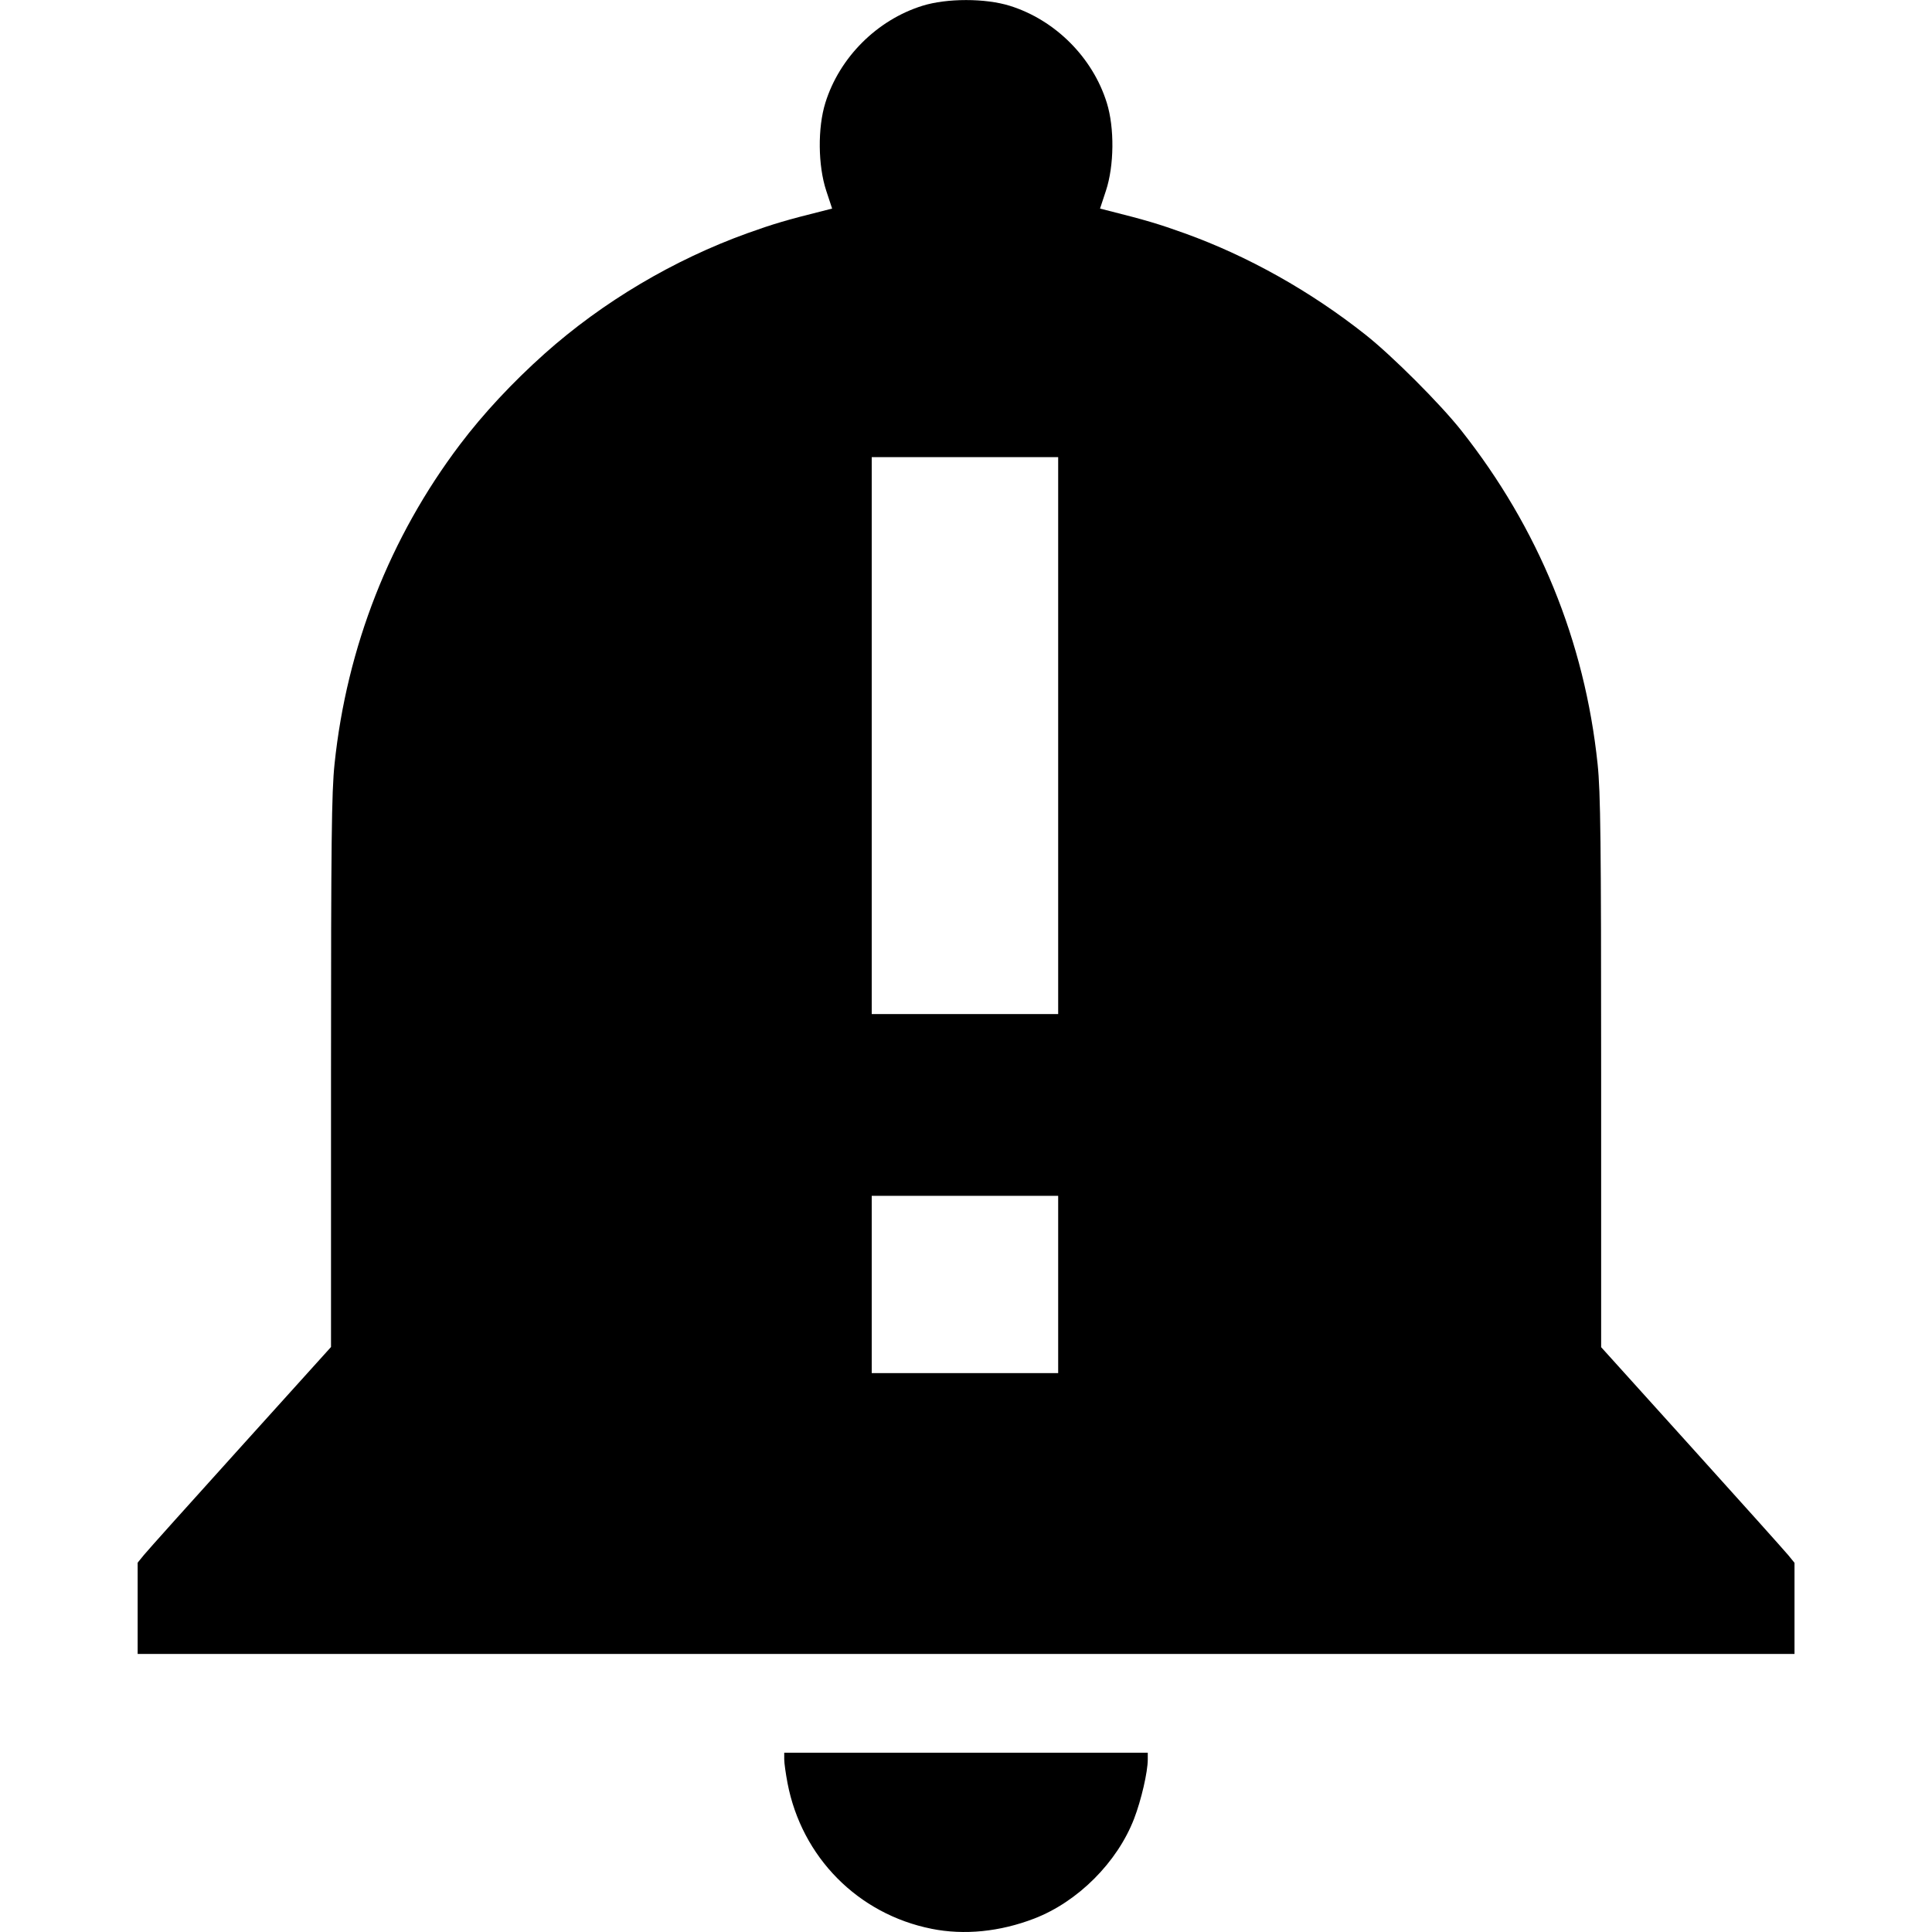
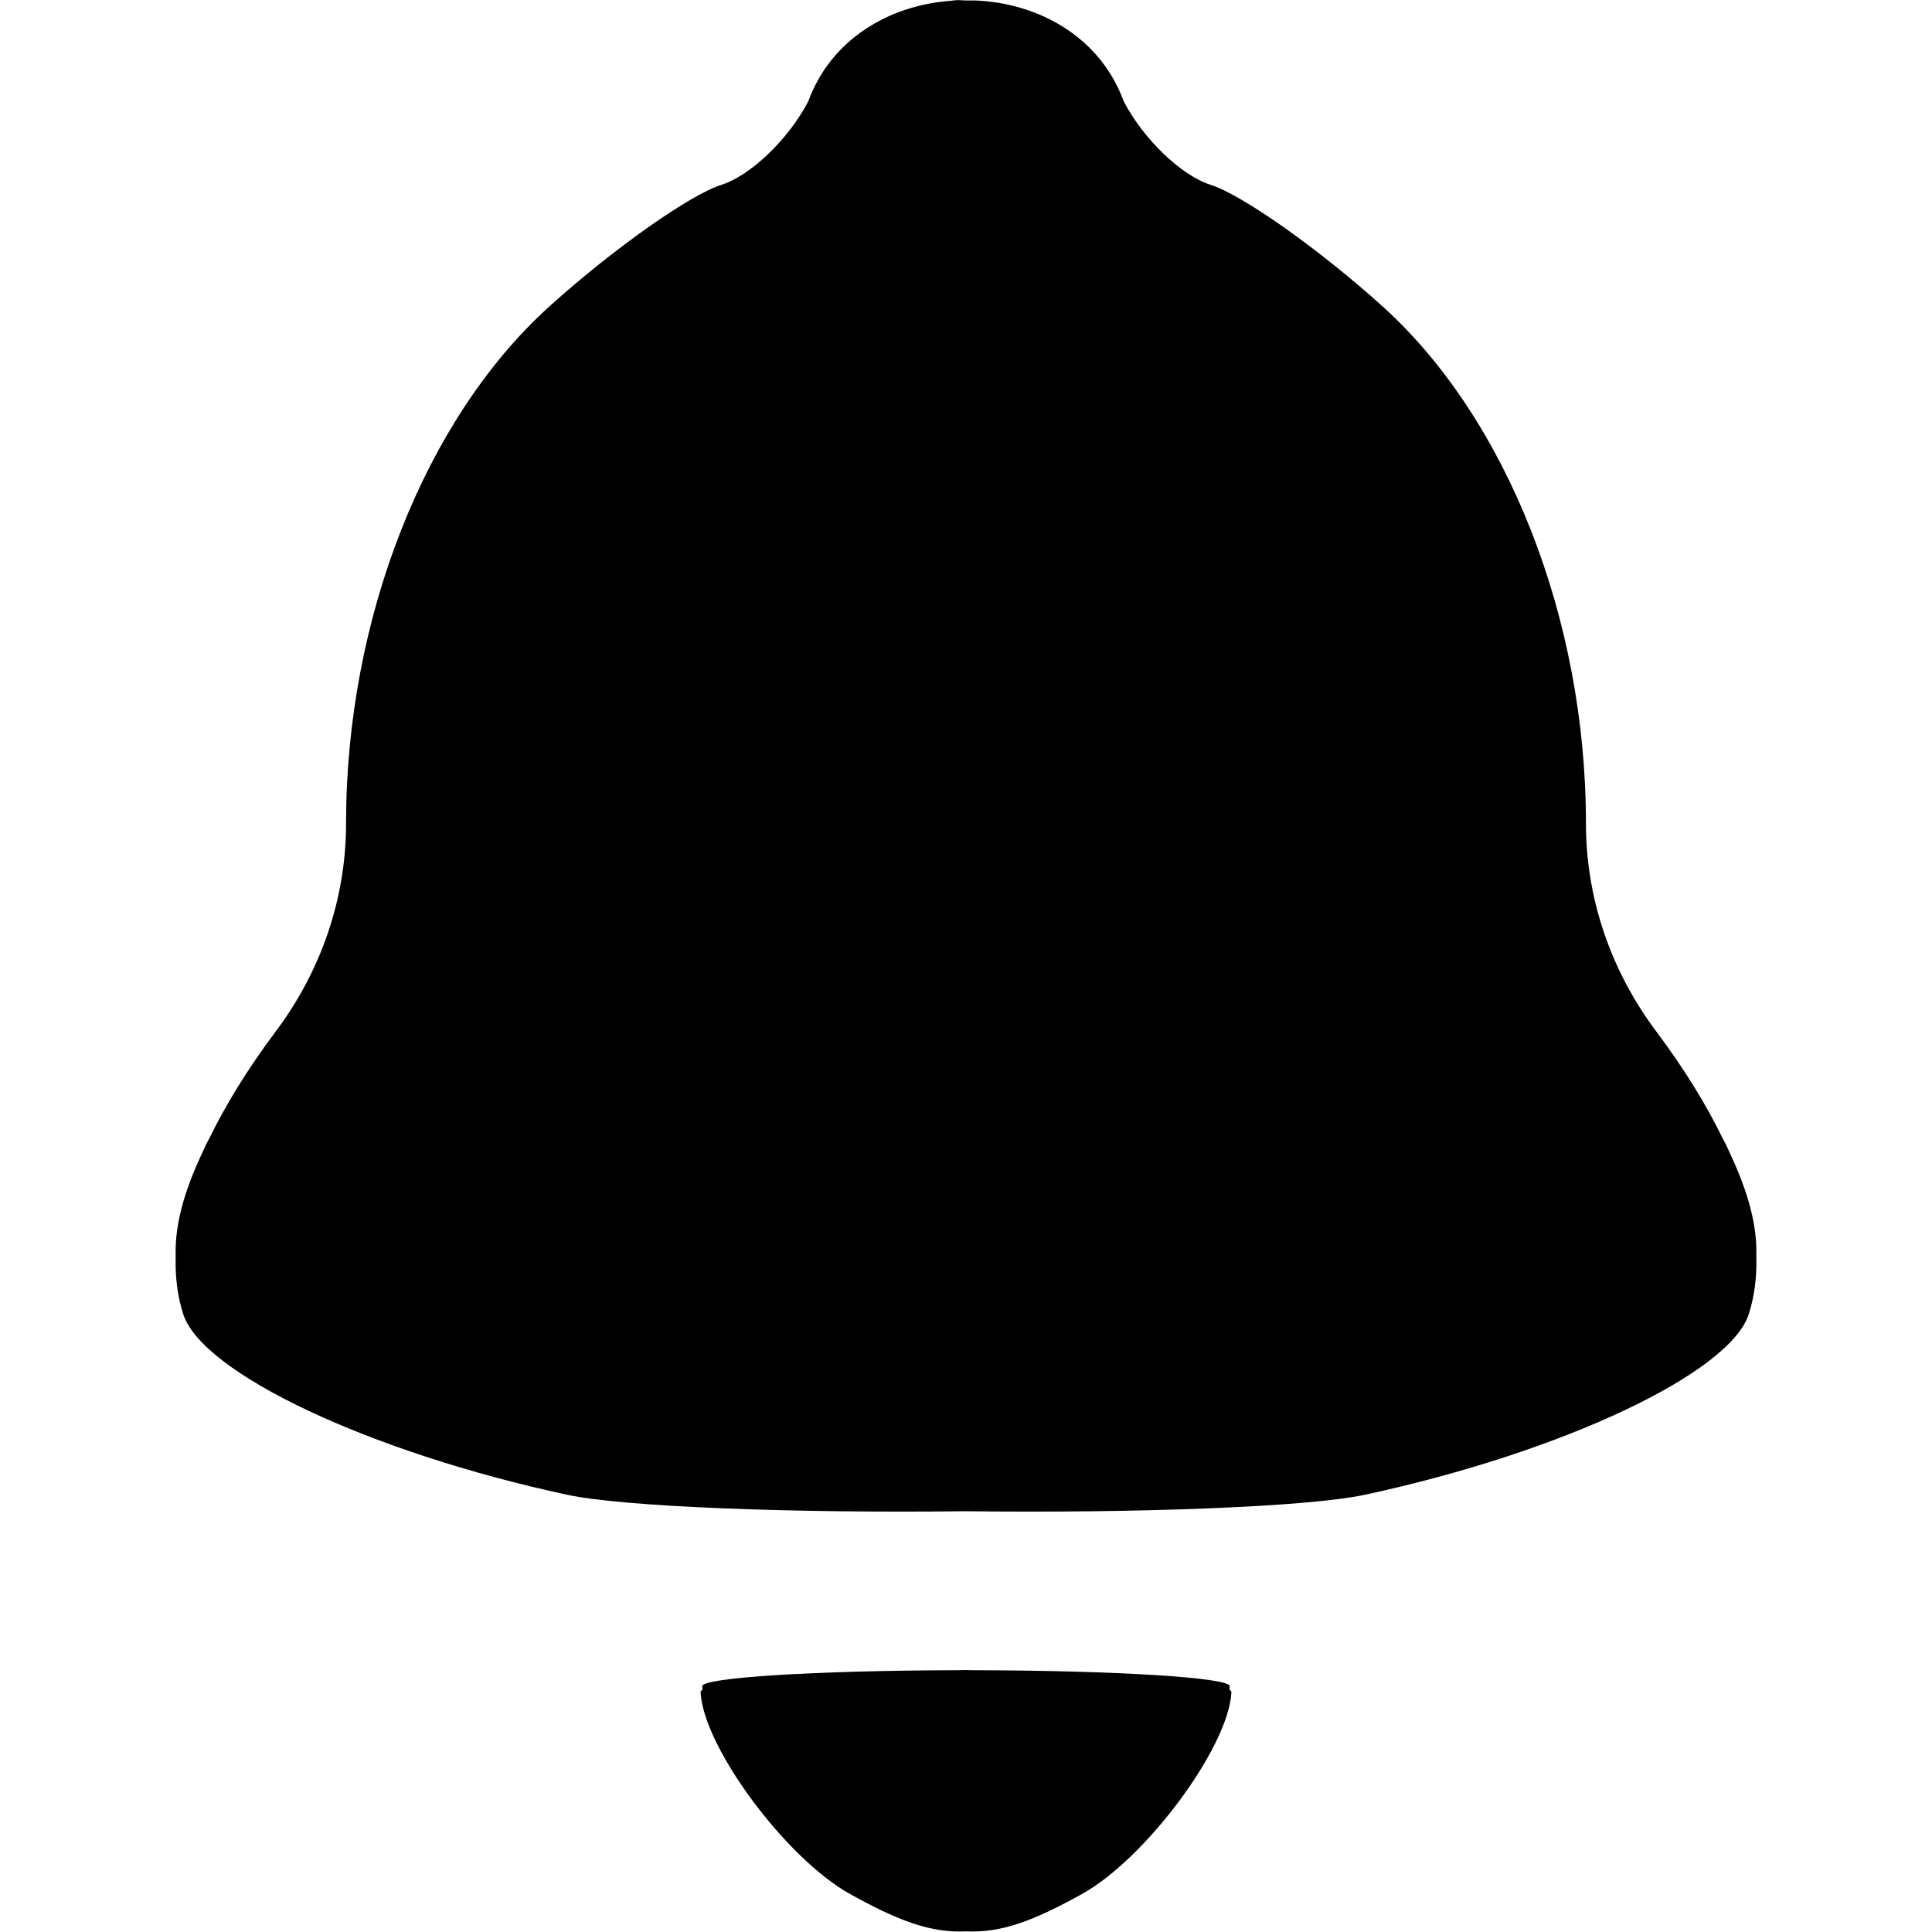
<svg xmlns="http://www.w3.org/2000/svg" width="24" height="24" viewBox="0 0 24 24">
-   <path fill="black" d="m 11.572,23.96 c -0.914,-0.182 -1.613,-0.89 -1.789,-1.809 -0.022,-0.116 -0.041,-0.249 -0.041,-0.295 v -0.083 h 2.258 2.258 v 0.083 c 0,0.156 -0.081,0.506 -0.17,0.737 -0.209,0.542 -0.698,1.031 -1.24,1.24 -0.426,0.164 -0.87,0.209 -1.277,0.127 z M 1.71,19.978 v -0.566 l 0.079,-0.097 c 0.043,-0.053 0.584,-0.656 1.201,-1.339 l 1.122,-1.243 v -3.413 c 0,-2.868 0.007,-3.479 0.044,-3.831 C 4.308,8.037 4.843,6.674 5.714,5.522 6.002,5.141 6.363,4.753 6.767,4.392 7.487,3.75 8.367,3.228 9.285,2.897 9.602,2.783 9.774,2.732 10.219,2.621 l 0.118,-0.03 -0.073,-0.221 c -0.103,-0.312 -0.108,-0.782 -0.011,-1.093 0.175,-0.563 0.641,-1.029 1.205,-1.205 0.305,-0.095 0.781,-0.095 1.086,0 0.564,0.176 1.03,0.642 1.205,1.205 0.097,0.311 0.092,0.782 -0.011,1.093 l -0.073,0.221 0.118,0.03 c 0.445,0.112 0.617,0.163 0.933,0.277 0.785,0.282 1.565,0.72 2.248,1.261 0.331,0.262 0.926,0.857 1.188,1.188 0.959,1.212 1.534,2.616 1.694,4.144 0.037,0.351 0.044,0.962 0.044,3.831 v 3.413 l 1.122,1.243 c 0.617,0.683 1.157,1.286 1.201,1.339 l 0.079,0.097 v 0.566 0.566 H 12.001 1.71 Z m 11.435,-4.022 V 14.855 h -1.158 -1.158 v 1.101 1.101 h 1.158 1.158 z m 0,-6.818 V 5.679 h -1.158 -1.158 v 3.459 3.459 h 1.158 1.158 z" />
+   <path fill="black" d="M 11.883 0.002 C 11.858 0.003 11.835 0.008 11.811 0.01 C 11.047 0.065 10.323 0.486 10.041 1.258 C 9.8 1.723 9.33 2.179 8.959 2.297 C 8.565 2.422 7.604 3.102 6.822 3.809 C 5.277 5.205 4.299 7.691 4.299 10.225 C 4.299 11.153 3.995 12.052 3.426 12.812 C 3.071 13.286 2.801 13.729 2.598 14.146 C 2.587 14.168 2.575 14.188 2.564 14.209 C 2.541 14.259 2.517 14.309 2.496 14.357 C 2.284 14.813 2.174 15.218 2.182 15.582 C 2.182 15.596 2.181 15.611 2.182 15.625 C 2.176 15.87 2.206 16.104 2.275 16.322 C 2.509 17.059 4.598 18.042 7.043 18.568 C 7.749 18.72 9.863 18.799 12 18.773 C 14.137 18.799 16.251 18.72 16.957 18.568 C 19.402 18.042 21.491 17.059 21.725 16.322 C 21.794 16.104 21.824 15.87 21.818 15.625 C 21.819 15.611 21.818 15.596 21.818 15.582 C 21.826 15.218 21.716 14.813 21.504 14.357 C 21.483 14.309 21.459 14.259 21.436 14.209 C 21.425 14.188 21.413 14.168 21.402 14.146 C 21.199 13.729 20.929 13.286 20.574 12.812 C 20.005 12.052 19.701 11.153 19.701 10.225 C 19.701 7.691 18.723 5.205 17.178 3.809 C 16.396 3.102 15.435 2.422 15.041 2.297 C 14.67 2.179 14.2 1.723 13.959 1.258 C 13.677 0.486 12.953 0.065 12.189 0.01 C 12.126 0.005 12.063 0.005 12 0.006 C 11.961 0.006 11.922 0 11.883 0.002 z M 11.984 20.746 C 11.951 20.746 11.924 20.748 11.891 20.748 C 10.14 20.752 8.723 20.839 8.723 20.947 C 8.723 20.96 8.726 20.976 8.727 20.99 C 8.712 21.001 8.703 21.011 8.703 21.021 C 8.735 21.699 9.764 23.088 10.561 23.529 C 11.165 23.864 11.564 24.013 12 23.992 C 12.436 24.013 12.835 23.864 13.439 23.529 C 14.236 23.088 15.265 21.699 15.297 21.021 C 15.297 21.011 15.288 21.001 15.273 20.99 C 15.274 20.976 15.277 20.96 15.277 20.947 C 15.277 20.839 13.86 20.752 12.109 20.748 C 12.065 20.748 12.029 20.746 11.984 20.746 z" />
</svg>
